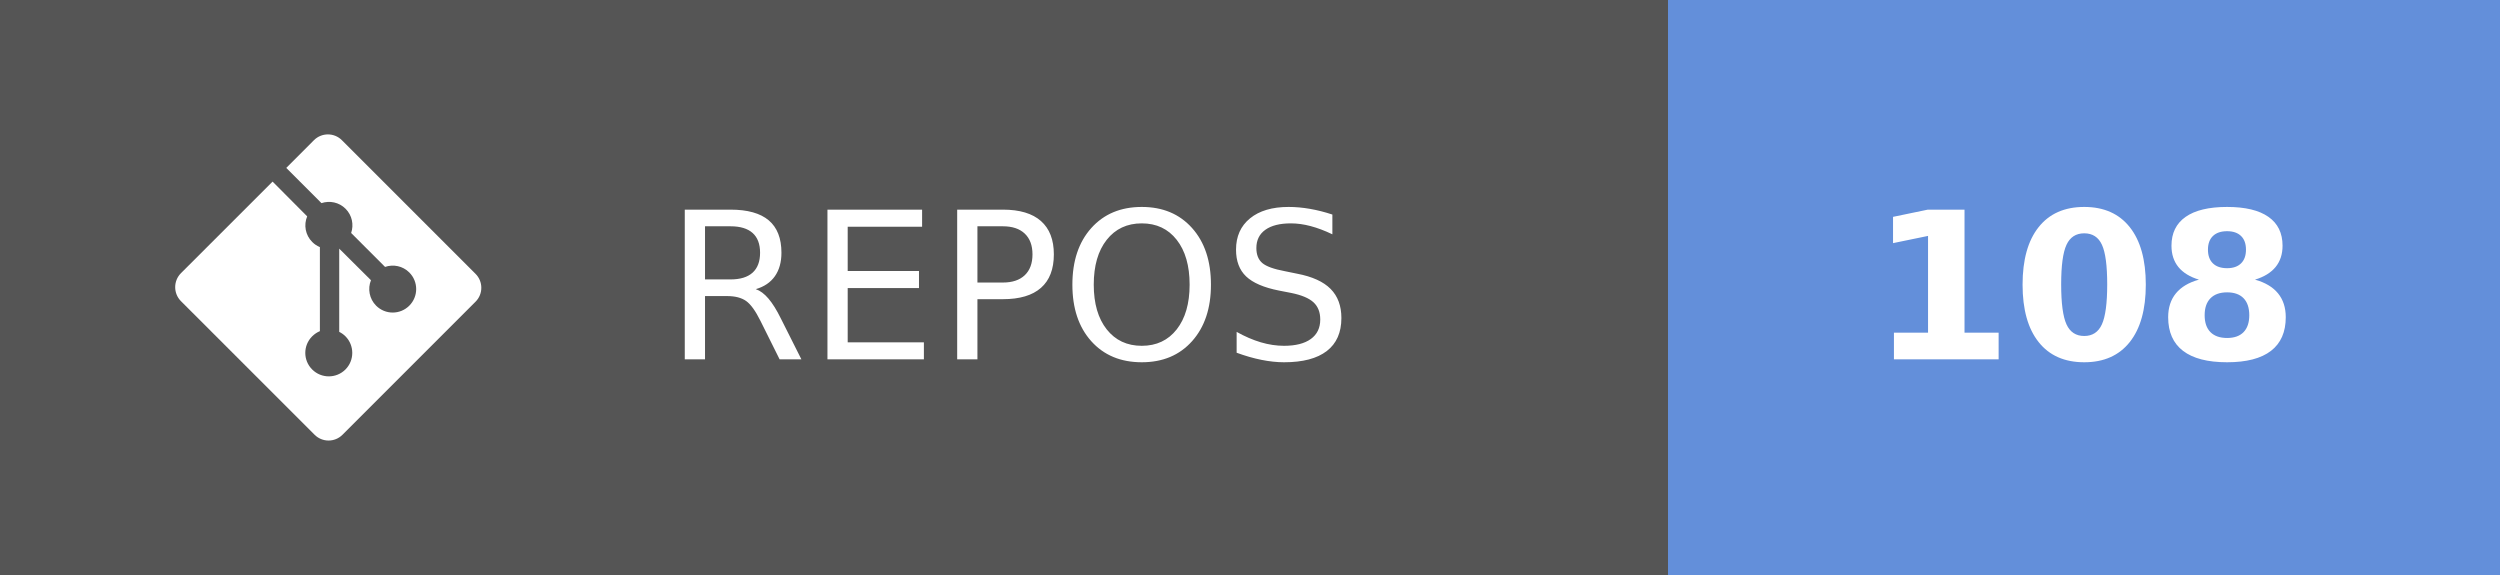
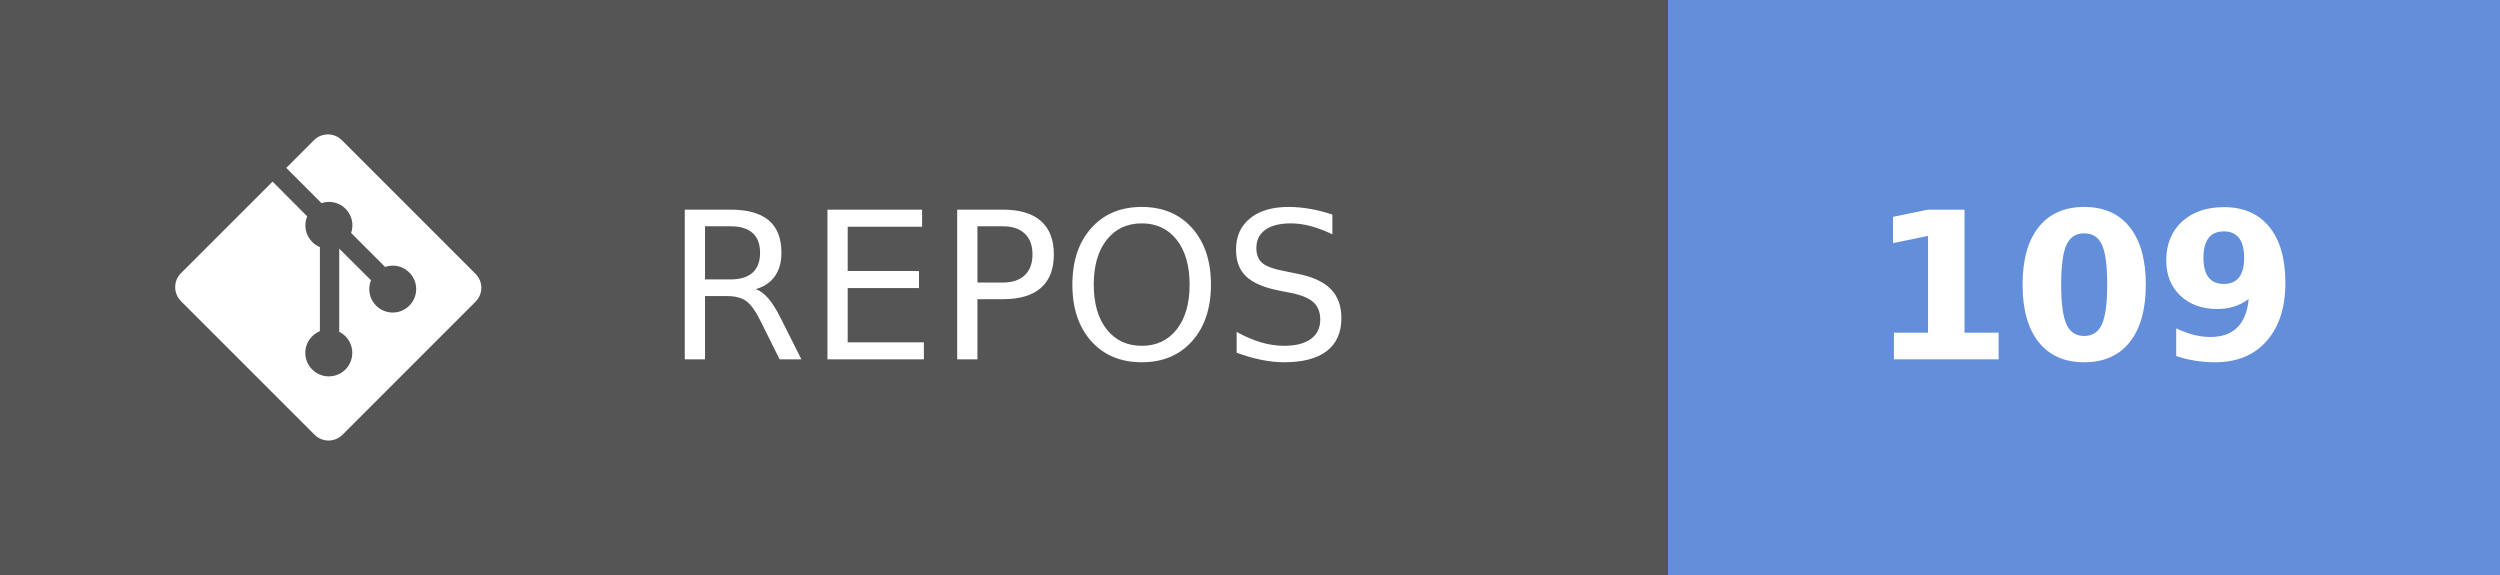
- <svg xmlns="http://www.w3.org/2000/svg" width="121.75" height="28" aria-label="REPOS: 108" role="img" version="1.1">
+ <svg xmlns="http://www.w3.org/2000/svg" width="121.75" height="28" aria-label="REPOS: 109" role="img" version="1.1">
  <g shape-rendering="crispEdges">
    <rect width="81.25" height="28" fill="#555" />
    <rect x="81.25" width="40.5" height="28" fill="#638fda" />
  </g>
  <g fill="#ffffff" font-family="Verdana, Geneva, 'DejaVu Sans', sans-serif" font-size="100px" text-anchor="middle" text-rendering="geometricPrecision">
    <text transform="scale(.1)" x="491.25" y="175" textLength="402.5">REPOS</text>
-     <text transform="scale(.1)" x="1015" y="175" font-weight="bold" textLength="240">108</text>
+     <text transform="scale(.1)" x="1015" y="175" font-weight="bold" textLength="240">109</text>
  </g>
  <g transform="matrix(.62119 0 0 .62119 8.5317 6.5458)" fill="#fff">
    <path d="m23.546 10.93-10.479-10.478c-0.604-0.603-1.582-0.603-2.188 0l-2.171 2.175 2.76 2.76c0.645-0.215 1.379-0.07 1.889 0.441 0.516 0.515 0.658 1.258 0.438 1.9l2.658 2.66c0.645-0.223 1.387-0.078 1.9 0.435 0.721 0.72 0.721 1.884 0 2.604-0.719 0.719-1.881 0.719-2.6 0-0.539-0.541-0.674-1.337-0.404-1.996l-2.489-2.476v6.525c0.176 0.086 0.342 0.203 0.488 0.348 0.713 0.721 0.713 1.883 0 2.6-0.719 0.721-1.889 0.721-2.609 0-0.719-0.719-0.719-1.879 0-2.598 0.182-0.18 0.387-0.316 0.605-0.406v-6.589c-0.217-0.091-0.424-0.222-0.6-0.401-0.545-0.545-0.676-1.342-0.396-2.009l-2.712-2.725-7.186 7.181c-0.6 0.605-0.6 1.584 0 2.189l10.48 10.477c0.604 0.604 1.582 0.604 2.186 0l10.43-10.43c0.605-0.603 0.605-1.582 0-2.187" />
  </g>
</svg>
